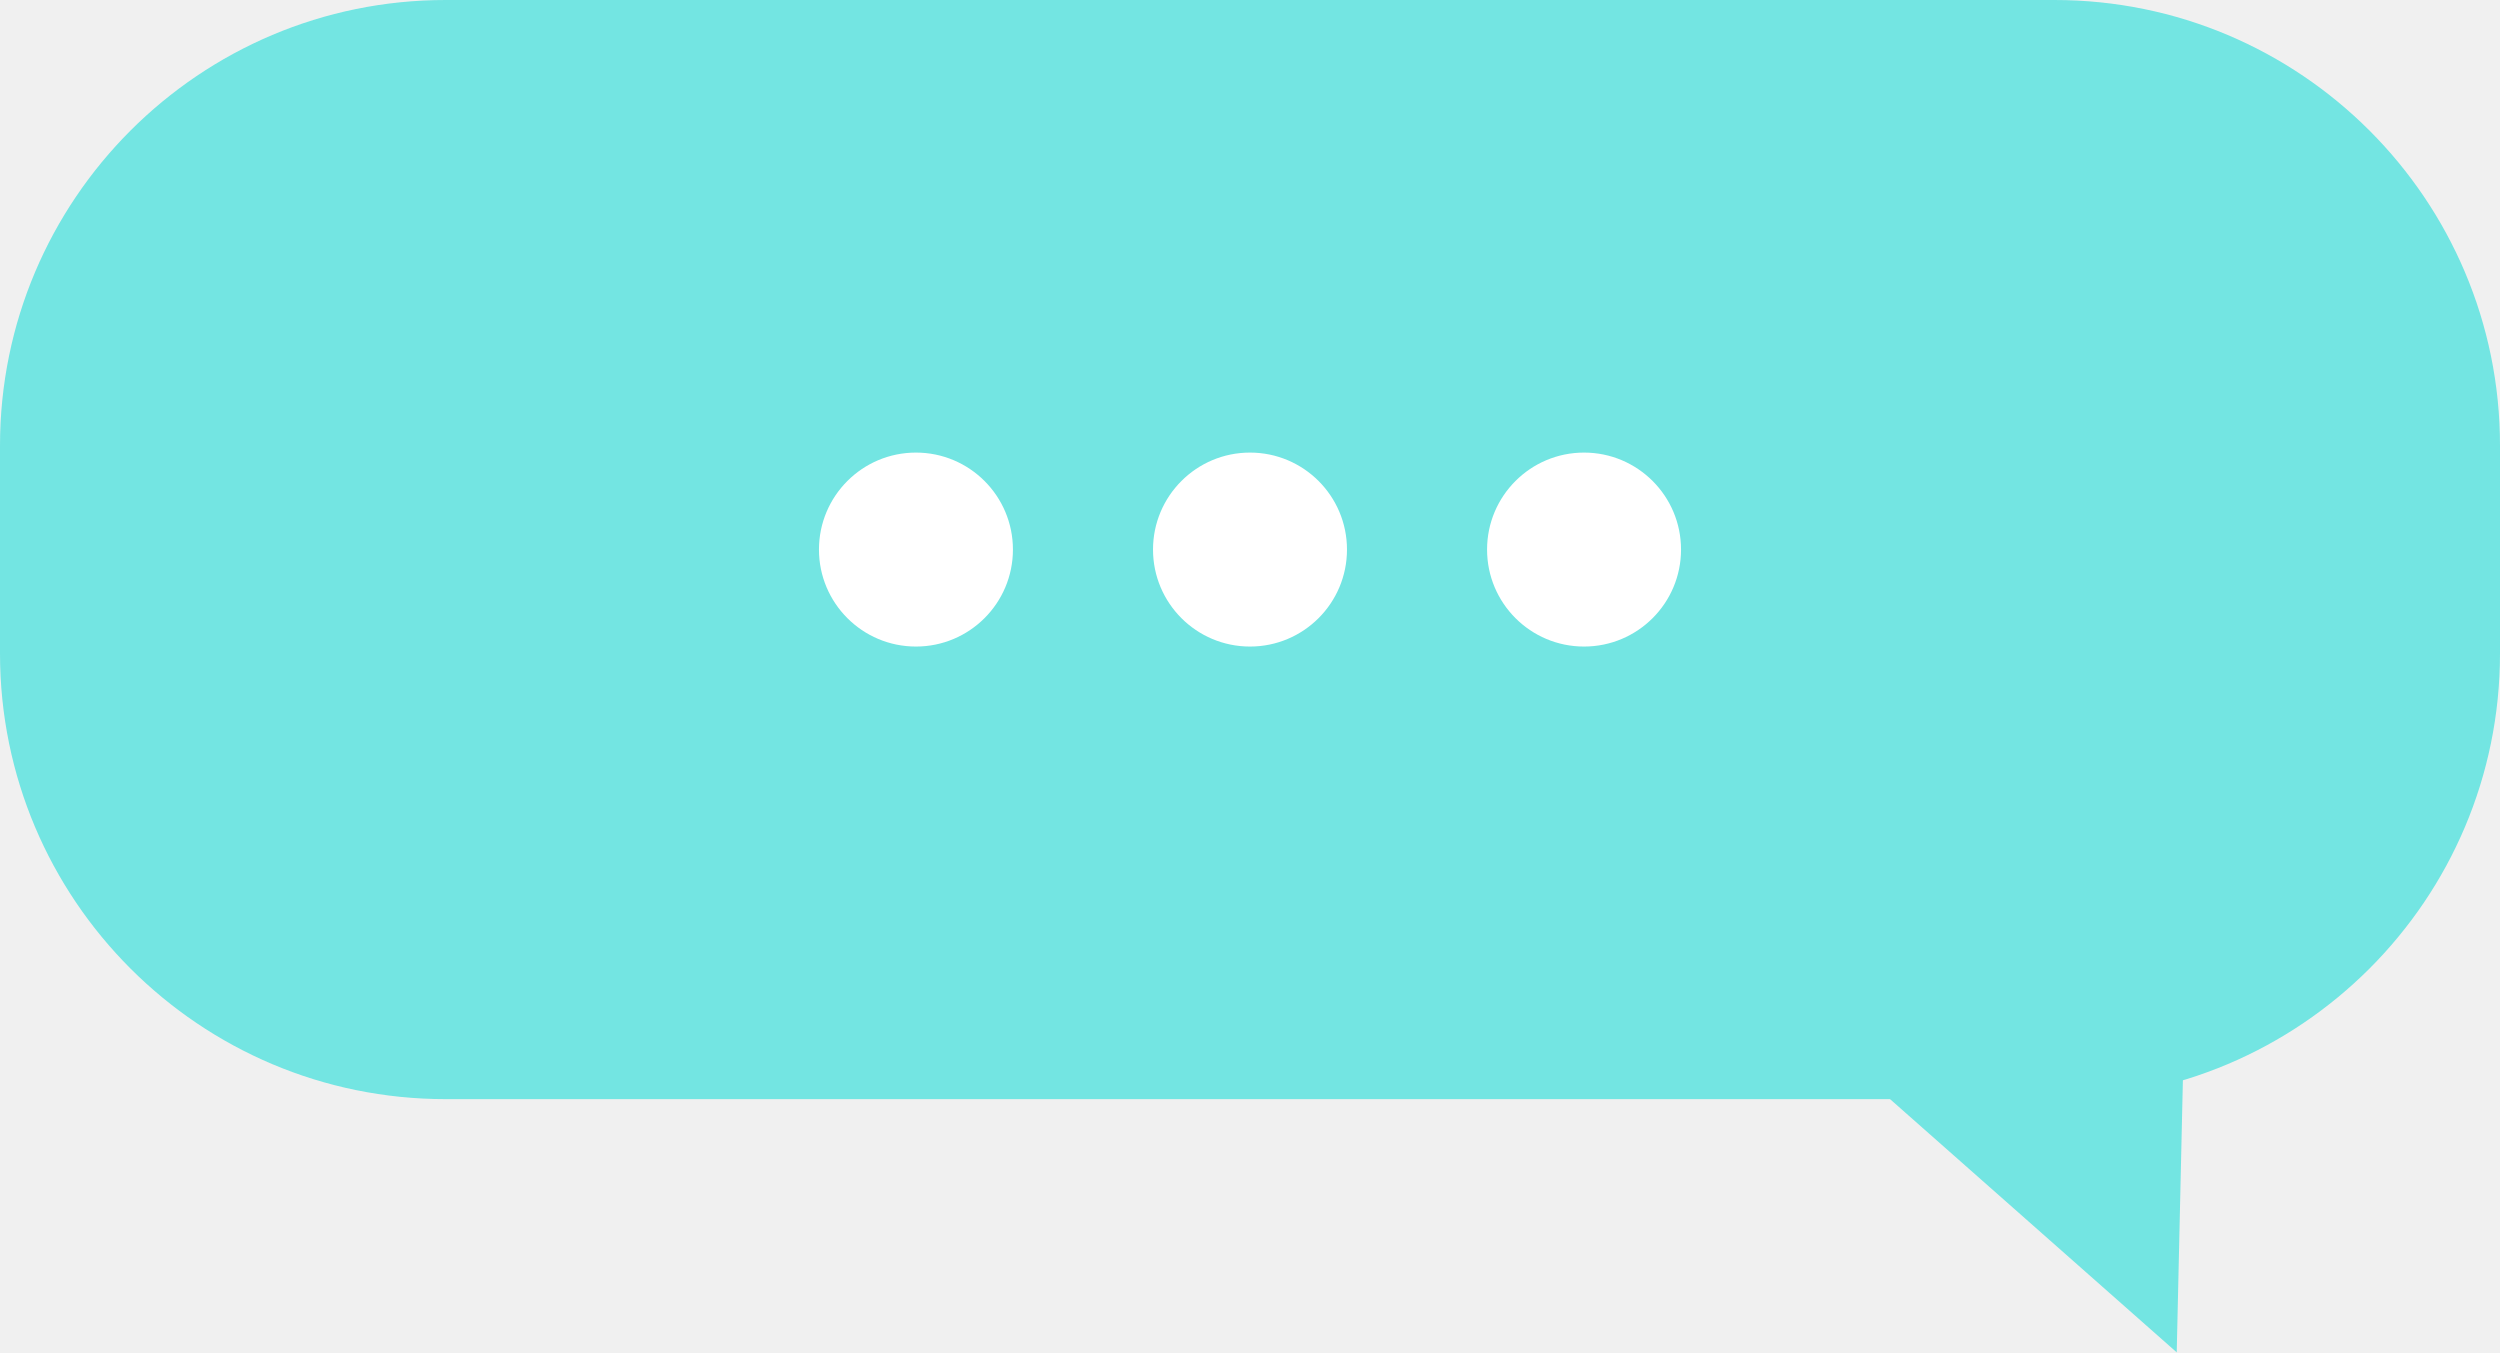
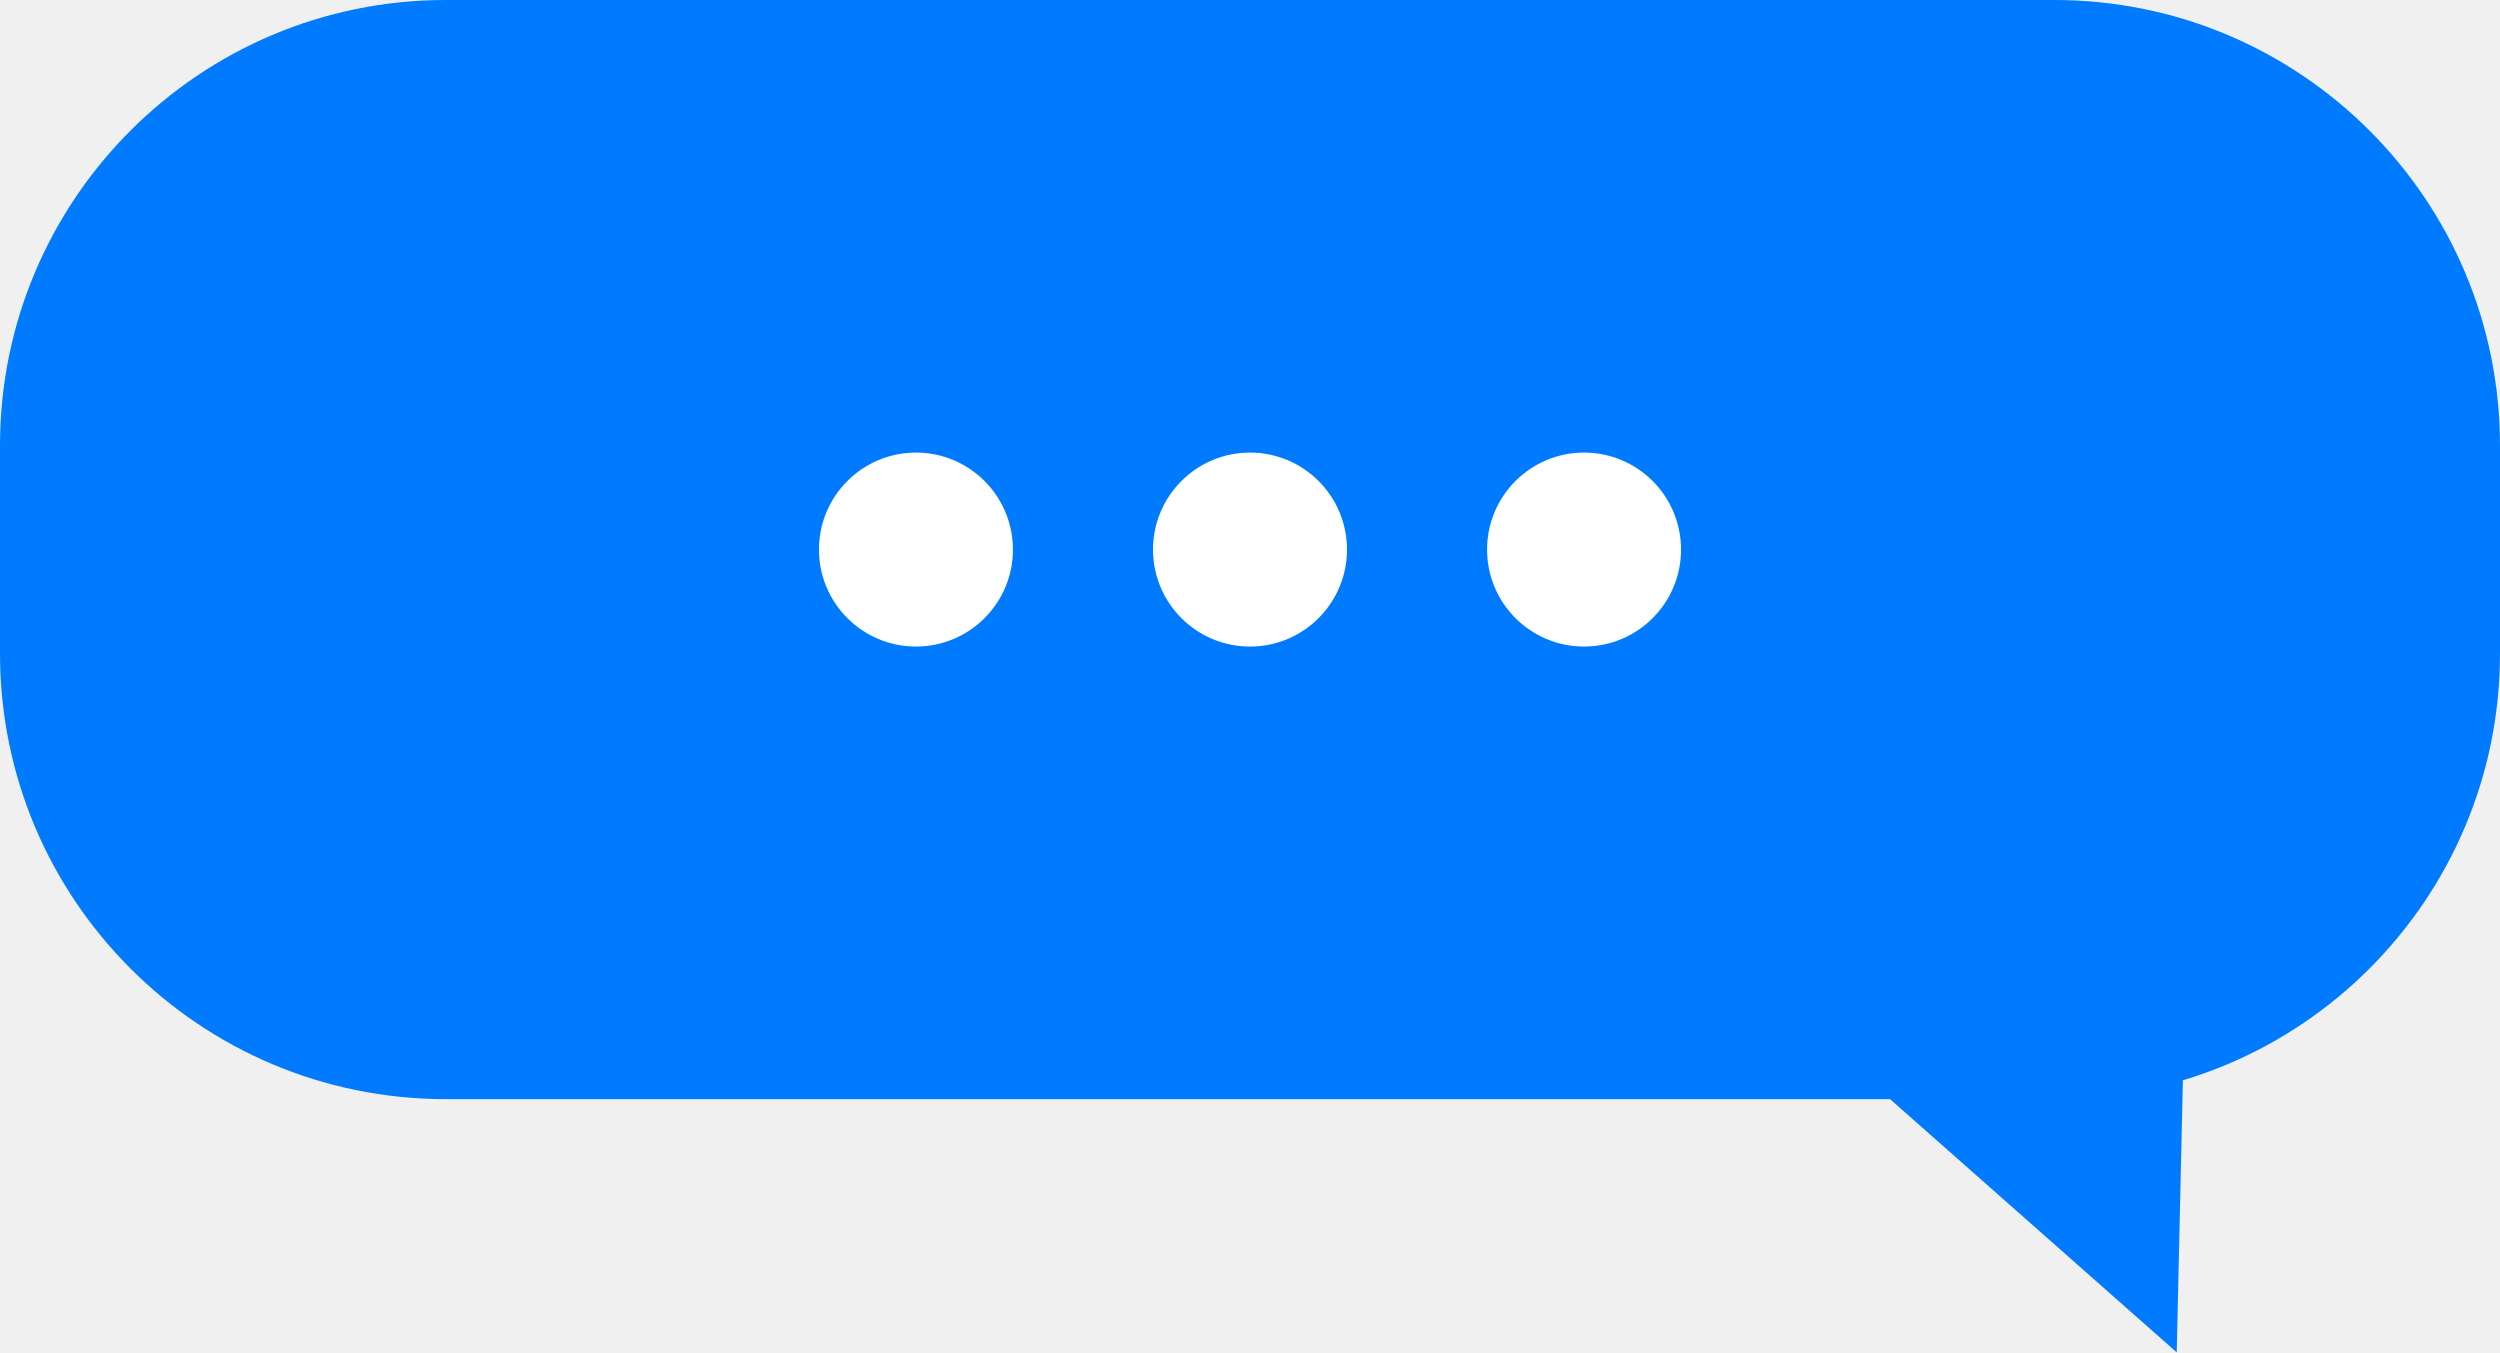
<svg xmlns="http://www.w3.org/2000/svg" viewBox="0 0 116 62.75">
  <defs>
-     <style>.cls-1{fill:#73e5e2;}.cls-2{fill:#fff;}</style>
+     <style>.cls-1{fill:#007BFF;}.cls-2{fill:#fff;}</style>
  </defs>
  <g id="Layer_2" data-name="Layer 2">
    <g id="Middle_ground" data-name="Middle ground">
      <polygon class="cls-1" points="101 62.75 86 49.5 101.3 49.5 101 62.75" />
      <rect class="cls-1" width="116" height="51" rx="20.68" ry="20.68" transform="translate(116 51) rotate(-180)" />
      <circle class="cls-2" cx="73.5" cy="25.5" r="4.5" />
      <circle class="cls-2" cx="58" cy="25.5" r="4.5" />
      <circle class="cls-2" cx="42.5" cy="25.5" r="4.5" />
    </g>
  </g>
</svg>
